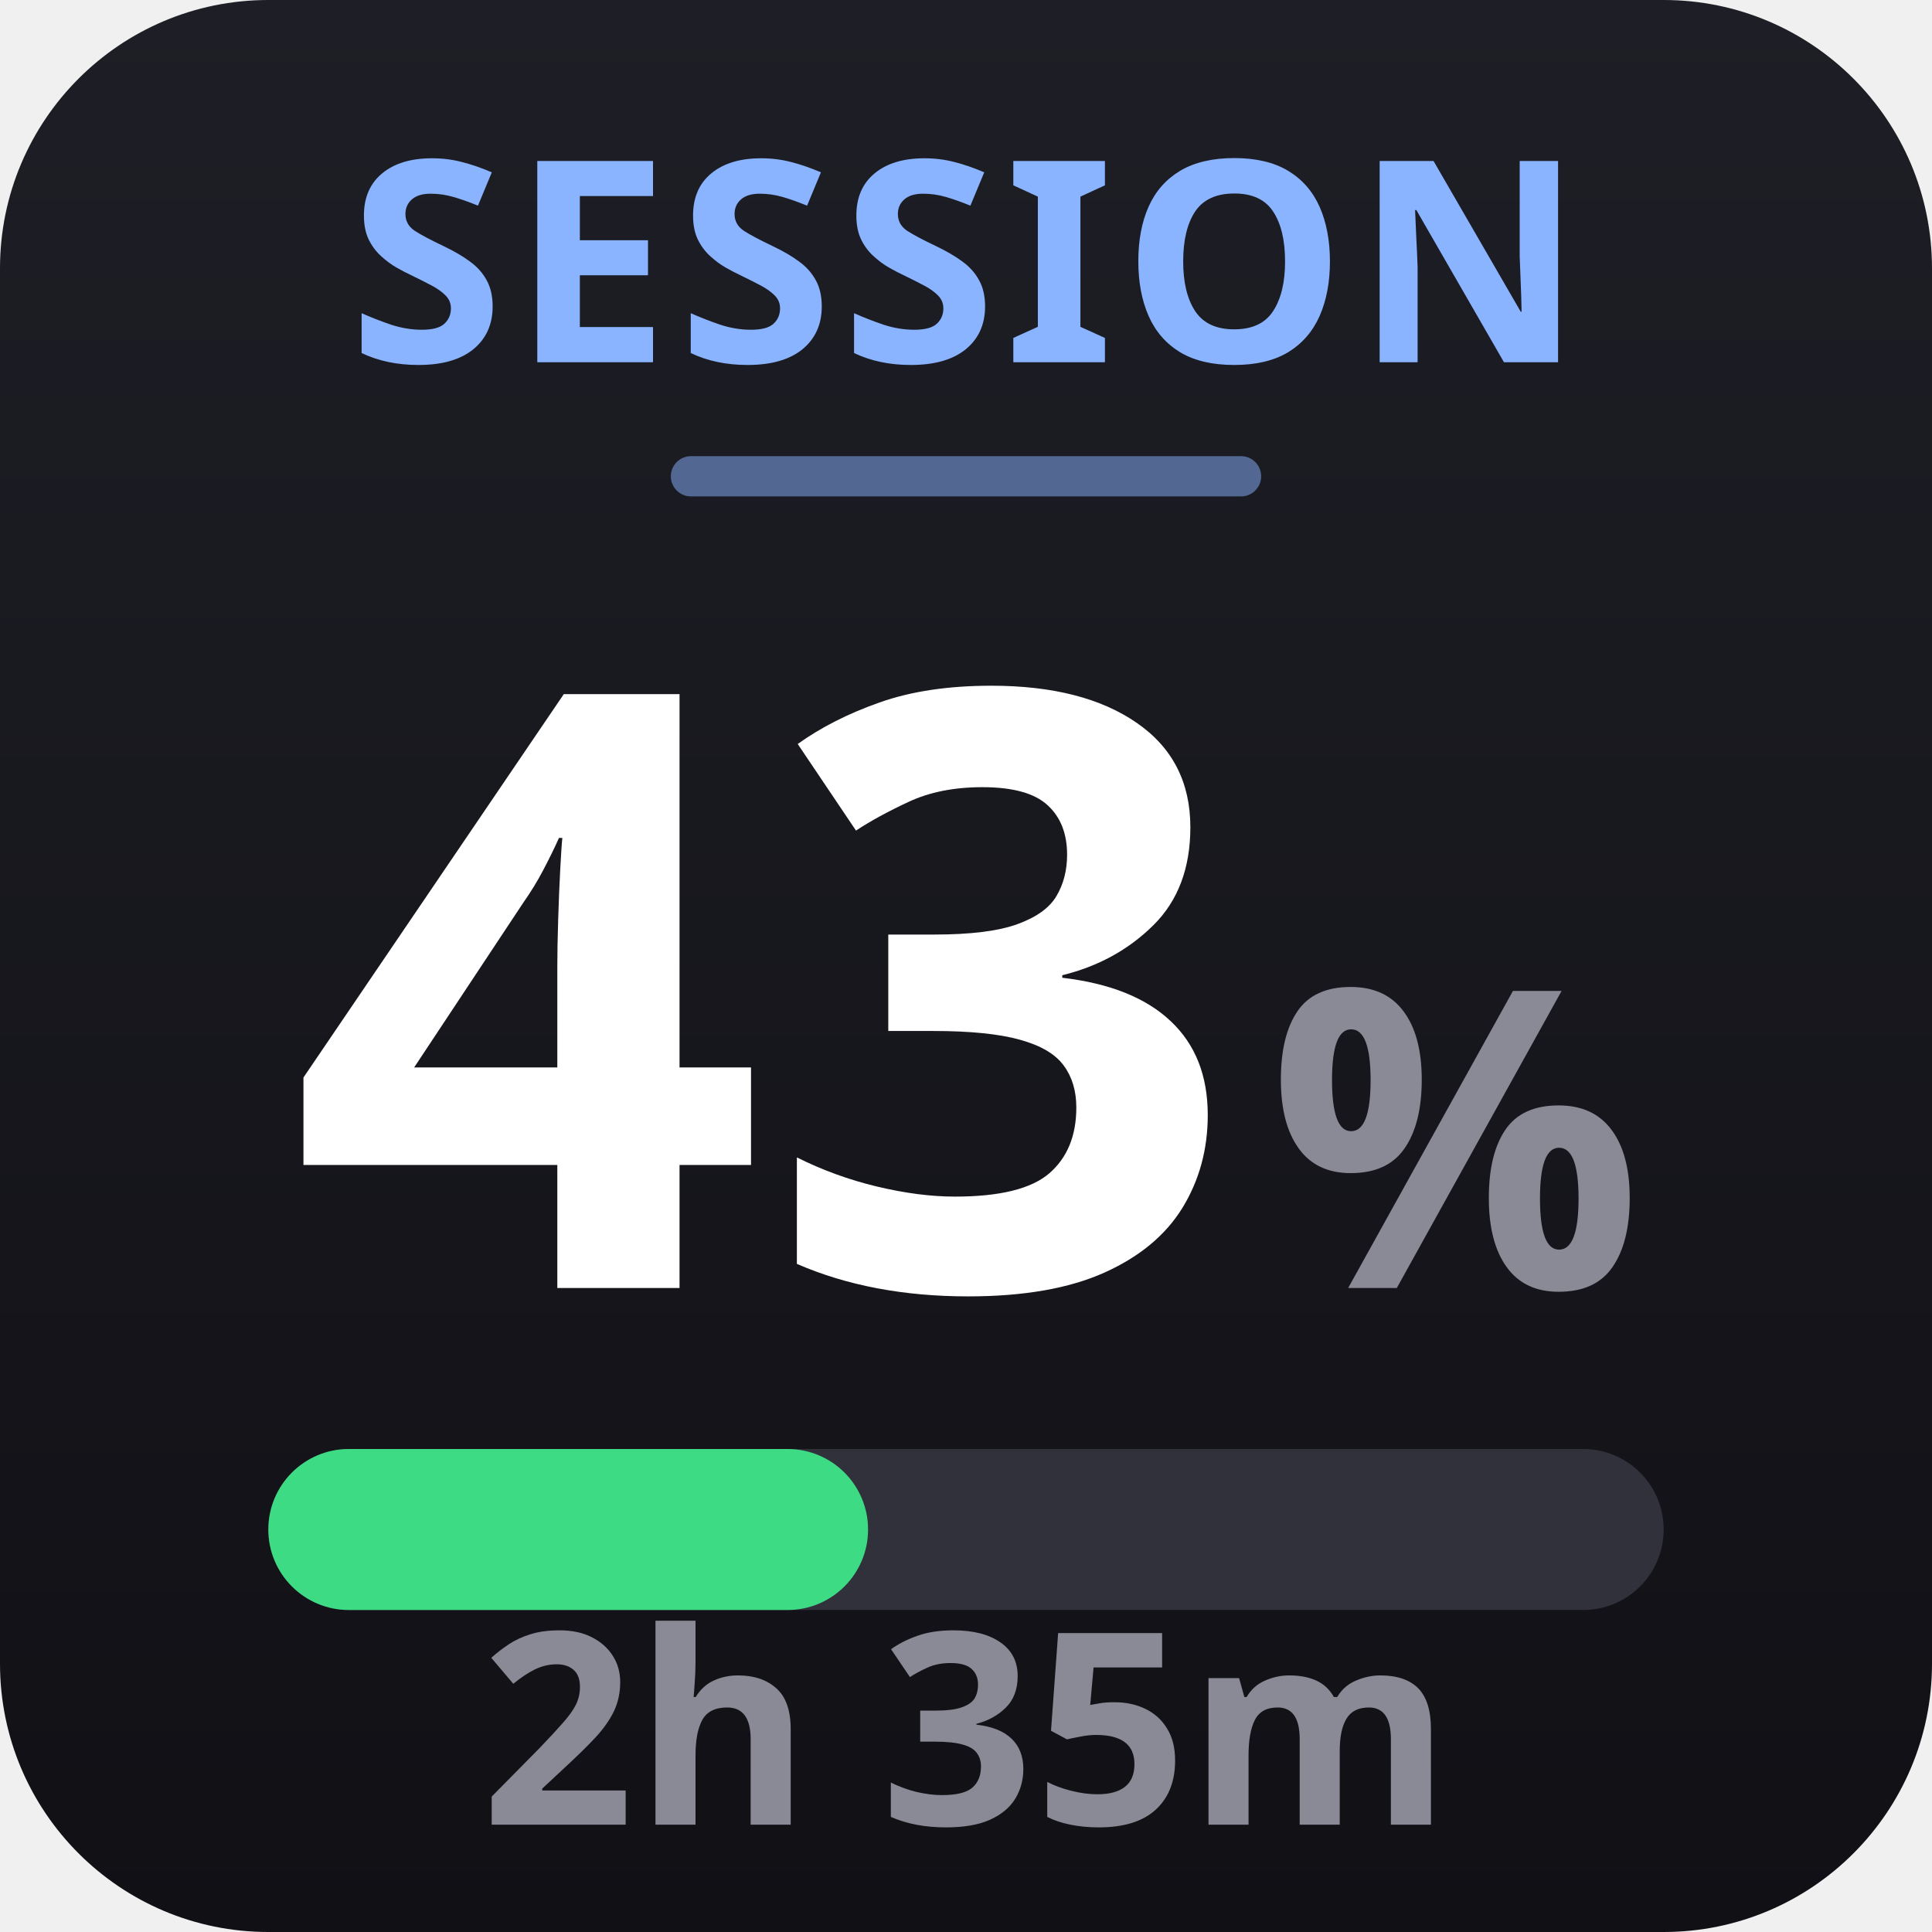
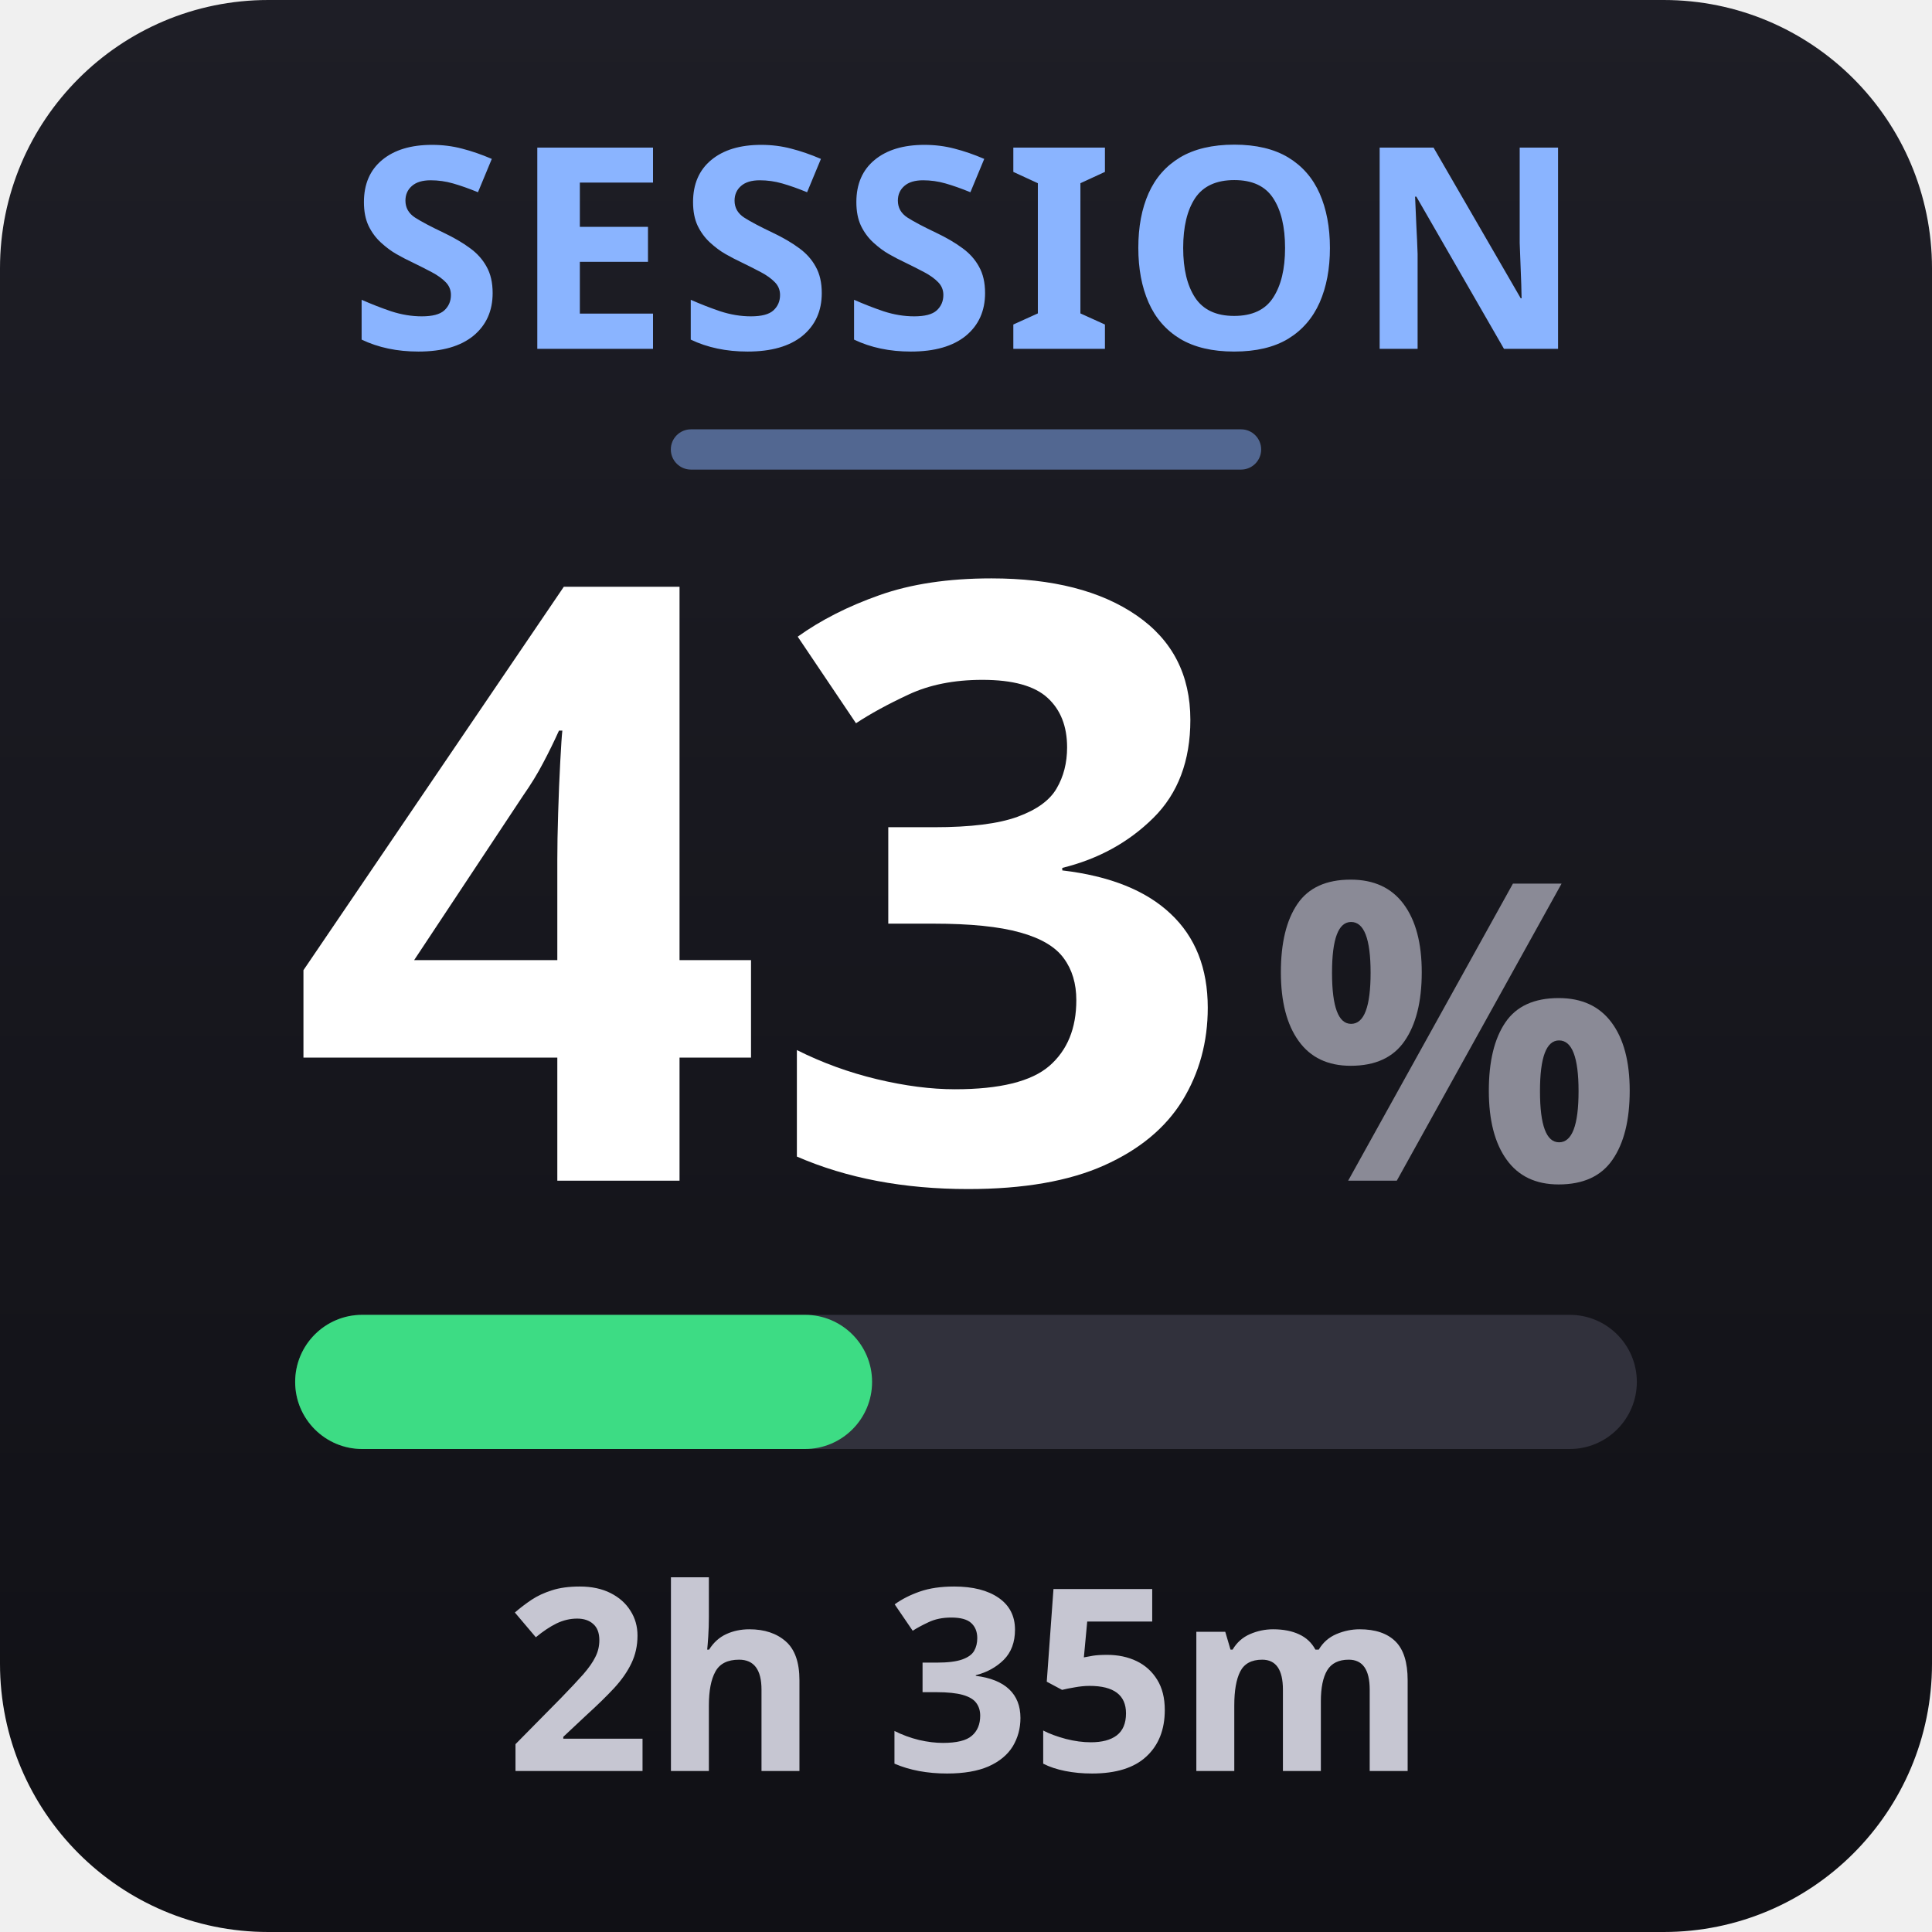
<svg xmlns="http://www.w3.org/2000/svg" width="144" height="144" viewBox="0 0 144 144">
  <defs>
    <linearGradient id="bg" x1="0" y1="0" x2="0" y2="1">
      <stop offset="0" stop-color="#1e1e26" />
      <stop offset="1" stop-color="#101015" />
    </linearGradient>
  </defs>
  <rect width="144" height="144" rx="20" fill="url(#bg)" />
  <g font-family="Segoe UI, SF Pro Text, Helvetica Neue, sans-serif" text-anchor="middle">
-     <rect x="50" y="34" width="44" height="3" rx="1.5" fill="#8ab4ff" opacity="0.5" />
-     <text x="72" y="27" font-size="21" font-weight="700" letter-spacing="0.6" fill="#8ab4ff">SESSION</text>
-     <text x="72" y="96" font-size="62" font-weight="700" fill="#ffffff">43<tspan font-size="31" fill="#8a8a96" dx="2">%</tspan>
+     <rect x="50" y="32" width="44" height="3" rx="1.5" fill="#8ab4ff" opacity="0.5" />
+     <text x="72" y="26" font-size="21" font-weight="700" letter-spacing="0.6" fill="#8ab4ff">SESSION</text>
+     <text x="72" y="88" font-size="62" font-weight="700" fill="#ffffff">43<tspan font-size="31" fill="#8a8a96" dx="2">%</tspan>
    </text>
-     <rect x="20" y="108" width="104" height="12" rx="6" fill="#31313c" />
-     <rect x="20" y="108" width="44.7" height="12" rx="6" fill="#3ddc84" />
-     <text x="72" y="136" font-size="20" font-weight="600" fill="#8a8a96">2h 35m</text>
+     <rect x="22" y="98" width="100" height="10" rx="5" fill="#31313c" />
+     <rect x="22" y="98" width="43.0" height="10" rx="5" fill="#3ddc84" />
+     <text x="72" y="132" font-size="19" font-weight="600" fill="#c6c6d2">2h 35m</text>
  </g>
</svg>
